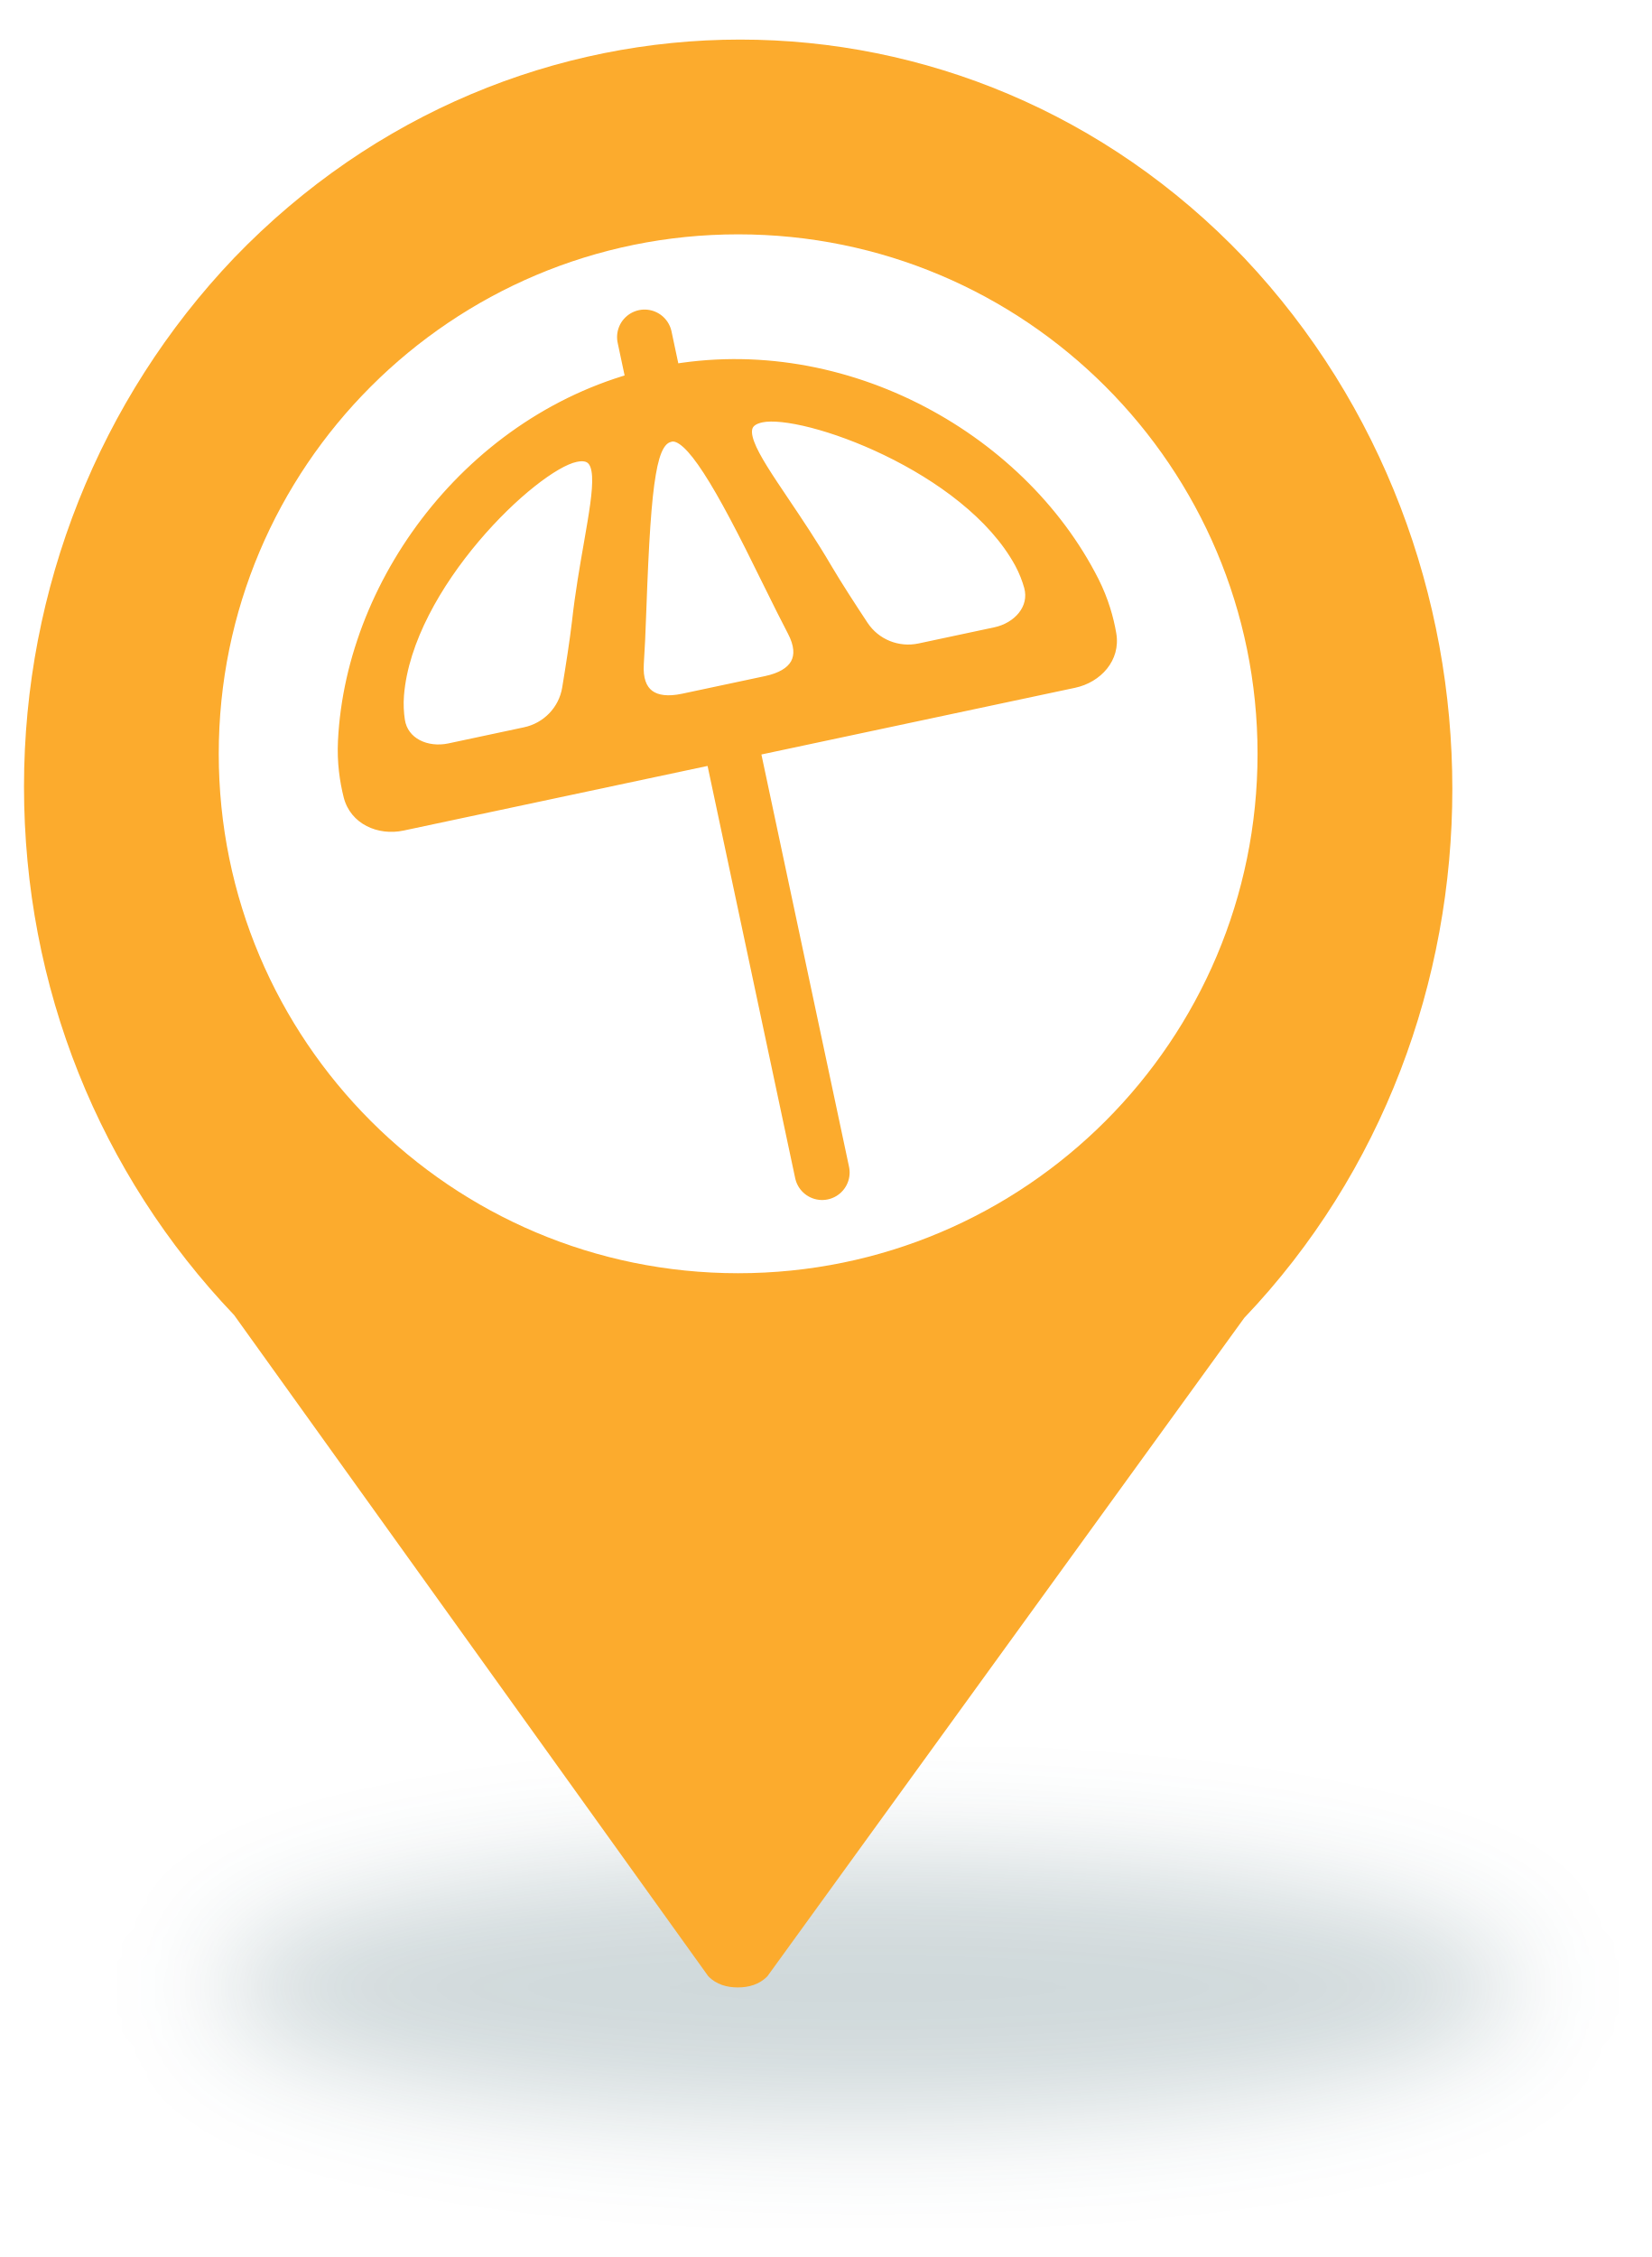
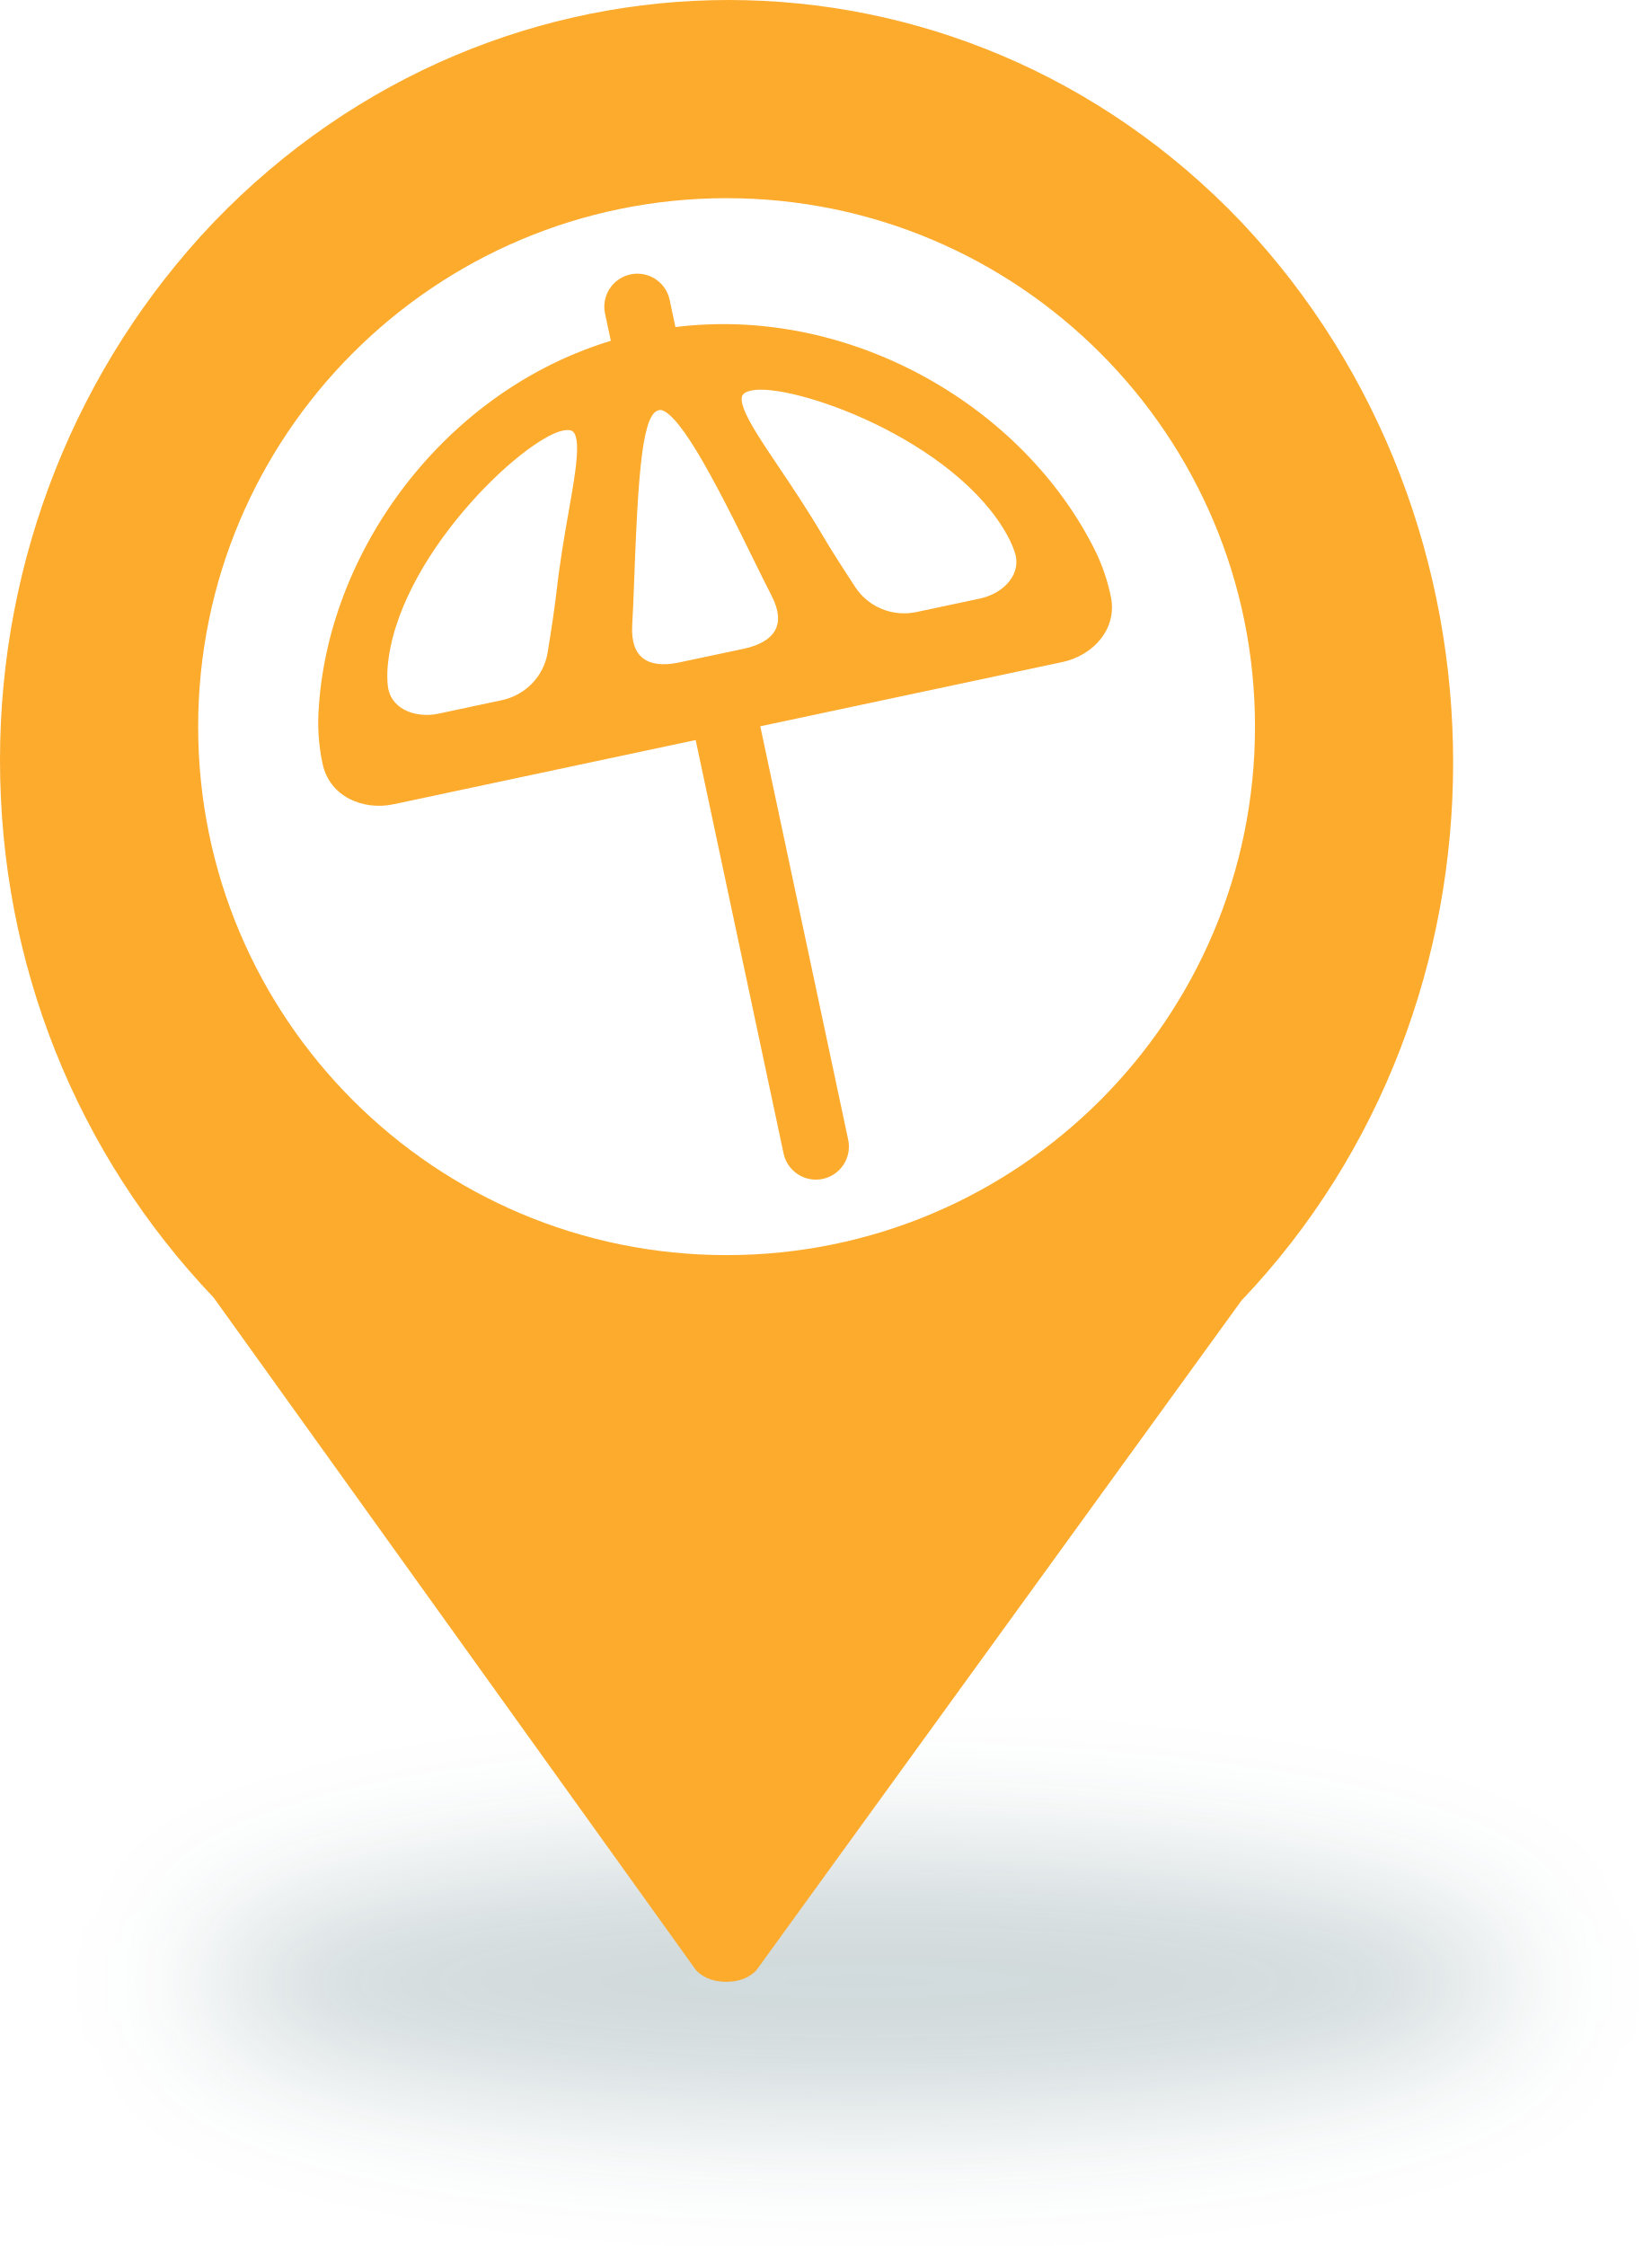
- <svg xmlns="http://www.w3.org/2000/svg" width="30" height="41" viewBox="0 0 30 41" fill="none">
+ <svg xmlns="http://www.w3.org/2000/svg" width="25" height="34" viewBox="0 0 25 34" fill="none">
  <g filter="url(#filter0_f)">
-     <ellipse cx="15.77" cy="36.103" rx="11.795" ry="2.359" fill="#16434B" fill-opacity="0.2" />
+     <ellipse cx="13" cy="30" rx="10" ry="2" fill="#16434B" fill-opacity="0.2" />
  </g>
-   <path fill-rule="evenodd" clip-rule="evenodd" d="M13.404 36.103C13.209 36.103 13.013 36.052 12.866 35.898L4.253 23.889C1.806 21.322 0.436 17.933 0.436 14.287C0.436 10.693 1.806 7.253 4.253 4.685C9.343 -0.603 17.564 -0.603 22.604 4.685C27.645 10.025 27.645 18.652 22.604 23.941L13.943 35.898C13.796 36.052 13.6 36.103 13.404 36.103ZM13.41 23.129C18.622 23.129 22.846 18.904 22.846 13.693C22.846 8.482 18.622 4.257 13.41 4.257C8.199 4.257 3.974 8.482 3.974 13.693C3.974 18.904 8.199 23.129 13.41 23.129Z" fill="#FCAB2D" />
-   <path fill-rule="evenodd" clip-rule="evenodd" d="M11.939 6.771C8.682 7.463 6.385 10.479 6.24 13.461C6.221 13.845 6.272 14.187 6.341 14.46C6.448 14.882 6.885 15.08 7.31 14.99L19.511 12.396C19.936 12.306 20.255 11.947 20.181 11.519C20.133 11.241 20.041 10.907 19.868 10.565C18.521 7.9 15.197 6.078 11.939 6.771ZM13.832 7.575C14.599 7.411 17.572 8.465 18.532 10.228C18.611 10.375 18.666 10.519 18.703 10.653C18.815 11.059 18.495 11.407 18.083 11.494L16.707 11.787C16.31 11.871 15.9 11.707 15.676 11.368C15.458 11.036 15.192 10.626 15.022 10.336C14.754 9.881 14.482 9.475 14.245 9.124C13.646 8.234 13.282 7.692 13.832 7.575ZM13.951 10.564C13.07 8.76 12.534 7.85 12.184 7.925C11.834 7.999 11.73 8.624 11.644 11.054C11.629 11.472 11.613 11.8 11.597 12.059C11.562 12.61 11.873 12.814 12.413 12.7L13.918 12.38C14.458 12.265 14.658 11.952 14.402 11.462C14.283 11.233 14.134 10.939 13.951 10.564ZM10.454 8.293C9.686 8.456 7.399 10.627 7.24 12.629C7.226 12.795 7.235 12.949 7.256 13.086C7.319 13.503 7.752 13.69 8.165 13.603L9.54 13.31C9.938 13.226 10.245 12.909 10.312 12.508C10.377 12.116 10.452 11.633 10.49 11.3C10.549 10.775 10.633 10.293 10.706 9.876C10.891 8.819 11.004 8.176 10.454 8.293Z" fill="#FCAB2D" />
-   <path d="M6.24 13.461L6.14 13.456L6.14 13.456L6.24 13.461ZM6.341 14.46L6.438 14.436L6.341 14.46ZM20.181 11.519L20.082 11.536L20.181 11.519ZM19.868 10.565L19.957 10.52L19.957 10.52L19.868 10.565ZM18.532 10.228L18.619 10.181L18.532 10.228ZM13.832 7.575L13.811 7.477L13.832 7.575ZM18.703 10.653L18.607 10.68L18.607 10.68L18.703 10.653ZM15.676 11.368L15.76 11.312L15.676 11.368ZM15.022 10.336L14.936 10.387L15.022 10.336ZM14.245 9.124L14.328 9.068L14.245 9.124ZM12.184 7.925L12.205 8.023L12.184 7.925ZM13.951 10.564L14.041 10.52L13.951 10.564ZM11.644 11.054L11.743 11.058L11.644 11.054ZM11.597 12.059L11.696 12.065L11.597 12.059ZM12.413 12.7L12.434 12.797L12.413 12.7ZM13.918 12.38L13.897 12.282L13.918 12.38ZM14.402 11.462L14.491 11.416L14.402 11.462ZM7.24 12.629L7.14 12.621L7.24 12.629ZM10.454 8.293L10.475 8.391L10.454 8.293ZM7.256 13.086L7.355 13.072L7.256 13.086ZM8.165 13.603L8.144 13.505L8.165 13.603ZM9.54 13.31L9.561 13.408L9.54 13.31ZM10.312 12.508L10.41 12.524L10.312 12.508ZM10.49 11.3L10.391 11.288L10.49 11.3ZM10.706 9.876L10.805 9.893L10.706 9.876ZM6.339 13.466C6.483 10.527 8.75 7.551 11.96 6.869L11.919 6.673C8.614 7.375 6.288 10.432 6.14 13.456L6.339 13.466ZM6.438 14.436C6.371 14.17 6.321 13.838 6.339 13.466L6.14 13.456C6.12 13.851 6.173 14.204 6.244 14.485L6.438 14.436ZM7.289 14.892C6.902 14.974 6.528 14.791 6.438 14.436L6.244 14.485C6.368 14.972 6.868 15.186 7.331 15.088L7.289 14.892ZM19.491 12.299L7.289 14.892L7.331 15.088L19.532 12.494L19.491 12.299ZM20.082 11.536C20.145 11.897 19.878 12.216 19.491 12.299L19.532 12.494C19.995 12.396 20.365 11.997 20.279 11.502L20.082 11.536ZM19.778 10.61C19.946 10.942 20.036 11.265 20.082 11.536L20.279 11.502C20.23 11.216 20.135 10.873 19.957 10.52L19.778 10.61ZM11.96 6.869C15.171 6.186 18.451 7.983 19.778 10.61L19.957 10.52C18.591 7.816 15.223 5.971 11.919 6.673L11.96 6.869ZM18.619 10.181C18.125 9.272 17.119 8.556 16.153 8.089C15.668 7.855 15.188 7.681 14.78 7.576C14.377 7.472 14.027 7.431 13.811 7.477L13.853 7.672C14.02 7.637 14.33 7.666 14.73 7.769C15.125 7.871 15.592 8.04 16.066 8.269C17.018 8.729 17.979 9.421 18.444 10.276L18.619 10.181ZM18.799 10.627C18.761 10.486 18.703 10.334 18.619 10.181L18.444 10.276C18.519 10.415 18.571 10.553 18.607 10.68L18.799 10.627ZM18.104 11.592C18.33 11.544 18.534 11.424 18.668 11.255C18.803 11.085 18.865 10.864 18.799 10.627L18.607 10.68C18.653 10.849 18.611 11.005 18.511 11.131C18.41 11.259 18.248 11.357 18.062 11.396L18.104 11.592ZM16.728 11.884L18.104 11.592L18.062 11.396L16.687 11.689L16.728 11.884ZM15.593 11.423C15.84 11.797 16.291 11.977 16.728 11.884L16.687 11.689C16.328 11.765 15.961 11.617 15.76 11.312L15.593 11.423ZM14.936 10.387C15.107 10.679 15.374 11.091 15.593 11.423L15.76 11.312C15.541 10.981 15.277 10.573 15.108 10.286L14.936 10.387ZM14.162 9.18C14.399 9.531 14.67 9.935 14.936 10.387L15.108 10.286C14.839 9.827 14.564 9.419 14.328 9.068L14.162 9.18ZM13.811 7.477C13.658 7.509 13.54 7.578 13.488 7.702C13.439 7.82 13.463 7.957 13.514 8.094C13.617 8.37 13.866 8.74 14.162 9.18L14.328 9.068C14.025 8.618 13.793 8.272 13.701 8.024C13.655 7.9 13.654 7.824 13.672 7.779C13.688 7.741 13.731 7.698 13.853 7.672L13.811 7.477ZM12.205 8.023C12.243 8.014 12.31 8.029 12.417 8.126C12.52 8.22 12.642 8.375 12.784 8.594C13.069 9.032 13.42 9.705 13.861 10.608L14.041 10.52C13.6 9.618 13.244 8.935 12.952 8.485C12.807 8.261 12.674 8.09 12.551 7.978C12.432 7.869 12.3 7.798 12.163 7.827L12.205 8.023ZM11.743 11.058C11.787 9.841 11.834 9.085 11.914 8.623C11.953 8.392 11.999 8.244 12.051 8.152C12.1 8.066 12.151 8.034 12.205 8.023L12.163 7.827C12.043 7.853 11.949 7.927 11.877 8.054C11.808 8.177 11.757 8.351 11.716 8.589C11.634 9.066 11.587 9.837 11.544 11.051L11.743 11.058ZM11.696 12.065C11.713 11.806 11.729 11.476 11.743 11.058L11.544 11.051C11.529 11.467 11.513 11.795 11.497 12.052L11.696 12.065ZM12.392 12.602C12.133 12.657 11.956 12.629 11.849 12.549C11.746 12.472 11.68 12.323 11.696 12.065L11.497 12.052C11.479 12.345 11.55 12.575 11.729 12.709C11.904 12.84 12.152 12.857 12.434 12.797L12.392 12.602ZM13.897 12.282L12.392 12.602L12.434 12.797L13.938 12.477L13.897 12.282ZM14.314 11.509C14.434 11.738 14.434 11.9 14.371 12.013C14.306 12.129 14.156 12.227 13.897 12.282L13.938 12.477C14.22 12.418 14.44 12.301 14.546 12.11C14.655 11.915 14.627 11.676 14.491 11.416L14.314 11.509ZM13.861 10.608C14.045 10.984 14.194 11.278 14.314 11.509L14.491 11.416C14.372 11.188 14.224 10.895 14.041 10.52L13.861 10.608ZM7.339 12.636C7.417 11.666 8.013 10.643 8.695 9.836C9.035 9.434 9.393 9.089 9.712 8.836C10.036 8.579 10.307 8.426 10.475 8.391L10.433 8.195C10.217 8.241 9.914 8.42 9.588 8.679C9.258 8.941 8.89 9.295 8.542 9.707C7.849 10.526 7.222 11.589 7.14 12.621L7.339 12.636ZM7.355 13.072C7.335 12.941 7.327 12.794 7.339 12.636L7.14 12.621C7.126 12.795 7.136 12.957 7.157 13.101L7.355 13.072ZM8.144 13.505C7.958 13.544 7.77 13.521 7.626 13.445C7.483 13.37 7.381 13.245 7.355 13.072L7.157 13.101C7.194 13.345 7.34 13.521 7.533 13.622C7.724 13.722 7.959 13.748 8.185 13.7L8.144 13.505ZM9.519 13.212L8.144 13.505L8.185 13.7L9.561 13.408L9.519 13.212ZM10.213 12.492C10.153 12.851 9.877 13.136 9.519 13.212L9.561 13.408C9.998 13.315 10.337 12.967 10.41 12.524L10.213 12.492ZM10.391 11.288C10.353 11.619 10.278 12.1 10.213 12.492L10.41 12.524C10.475 12.133 10.551 11.647 10.589 11.311L10.391 11.288ZM10.608 9.859C10.535 10.276 10.45 10.76 10.391 11.288L10.589 11.311C10.648 10.79 10.732 10.311 10.805 9.893L10.608 9.859ZM10.475 8.391C10.597 8.365 10.653 8.387 10.683 8.415C10.718 8.448 10.748 8.518 10.756 8.651C10.772 8.914 10.701 9.324 10.608 9.859L10.805 9.893C10.896 9.371 10.974 8.931 10.956 8.638C10.946 8.492 10.912 8.357 10.82 8.27C10.722 8.177 10.586 8.162 10.433 8.195L10.475 8.391Z" fill="#FCAB2D" />
-   <line x1="0.5" y1="-0.5" x2="8.936" y2="-0.5" transform="matrix(0.207911 0.978148 -0.978148 0.207912 12.5884 12.6621)" stroke="#FCAB2D" stroke-linecap="round" />
-   <line x1="0.5" y1="-0.5" x2="1.859" y2="-0.5" transform="matrix(0.207911 0.978148 -0.978147 0.207913 11.1172 5.73828)" stroke="#FCAB2D" stroke-linecap="round" />
+   <path fill-rule="evenodd" clip-rule="evenodd" d="M10.995 30C10.829 30 10.663 29.956 10.538 29.826L3.236 19.645C1.162 17.468 0 14.595 0 11.504C0 8.456 1.162 5.54 3.236 3.363C7.551 -1.121 14.521 -1.121 18.795 3.363C23.068 7.89 23.068 15.204 18.795 19.688L11.451 29.826C11.327 29.956 11.161 30 10.995 30ZM11 19C15.418 19 19 15.418 19 11C19 6.582 15.418 3 11 3C6.582 3 3 6.582 3 11C3 15.418 6.582 19 11 19Z" fill="#FCAB2D" />
+   <path fill-rule="evenodd" clip-rule="evenodd" d="M9.753 5.131C6.991 5.718 5.044 8.275 4.921 10.804C4.907 11.08 4.937 11.331 4.982 11.543C5.073 11.968 5.512 12.167 5.937 12.077L16.064 9.924C16.489 9.834 16.81 9.473 16.72 9.048C16.675 8.836 16.6 8.595 16.475 8.348C15.334 6.088 12.515 4.544 9.753 5.131ZM11.358 5.813C12.008 5.675 14.529 6.568 15.342 8.063C15.39 8.151 15.427 8.238 15.456 8.321C15.593 8.72 15.269 9.071 14.857 9.158L13.896 9.363C13.498 9.447 13.088 9.283 12.865 8.943C12.692 8.68 12.496 8.375 12.367 8.154C12.14 7.768 11.909 7.424 11.708 7.126C11.2 6.372 10.891 5.912 11.358 5.813ZM11.459 8.347C10.711 6.818 10.258 6.047 9.961 6.11C9.664 6.173 9.576 6.703 9.502 8.763C9.493 9.04 9.482 9.27 9.472 9.462C9.441 10.014 9.763 10.241 10.303 10.126L11.281 9.918C11.822 9.804 12.024 9.465 11.771 8.974C11.684 8.803 11.58 8.596 11.459 8.347ZM8.494 6.422C7.843 6.56 5.904 8.401 5.769 10.098C5.761 10.197 5.762 10.292 5.77 10.38C5.807 10.8 6.245 10.989 6.657 10.901L7.619 10.697C8.017 10.613 8.324 10.296 8.39 9.894C8.441 9.583 8.496 9.226 8.524 8.971C8.574 8.526 8.646 8.118 8.708 7.764C8.865 6.868 8.96 6.323 8.494 6.422Z" fill="#FCAB2D" />
+   <path d="M4.921 10.804L5.021 10.809L4.921 10.804ZM4.982 11.543L4.884 11.564L4.884 11.564L4.982 11.543ZM16.72 9.048L16.817 9.027L16.72 9.048ZM16.475 8.348L16.386 8.393L16.386 8.393L16.475 8.348ZM15.342 8.063L15.43 8.015L15.43 8.015L15.342 8.063ZM15.456 8.321L15.361 8.354L15.456 8.321ZM14.857 9.158L14.836 9.061L14.857 9.158ZM13.896 9.363L13.916 9.461L13.896 9.363ZM12.865 8.943L12.781 8.998L12.865 8.943ZM12.367 8.154L12.28 8.205L12.367 8.154ZM11.708 7.126L11.625 7.182L11.708 7.126ZM11.459 8.347L11.549 8.303L11.459 8.347ZM9.502 8.763L9.402 8.759L9.502 8.763ZM9.472 9.462L9.372 9.457L9.472 9.462ZM10.303 10.126L10.324 10.224L10.303 10.126ZM11.281 9.918L11.261 9.821L11.281 9.918ZM11.771 8.974L11.682 9.019L11.771 8.974ZM5.769 10.098L5.669 10.09L5.769 10.098ZM5.77 10.38L5.87 10.371L5.77 10.38ZM8.39 9.894L8.291 9.878L8.39 9.894ZM8.524 8.971L8.624 8.982L8.624 8.982L8.524 8.971ZM8.708 7.764L8.609 7.747L8.708 7.764ZM5.021 10.809C5.142 8.323 7.059 5.806 9.774 5.229L9.732 5.034C6.924 5.631 4.947 8.228 4.821 10.799L5.021 10.809ZM5.08 11.522C5.036 11.317 5.008 11.075 5.021 10.809L4.821 10.799C4.807 11.085 4.837 11.345 4.884 11.564L5.08 11.522ZM5.916 11.979C5.527 12.062 5.156 11.877 5.08 11.522L4.884 11.564C4.99 12.059 5.496 12.273 5.958 12.175L5.916 11.979ZM16.044 9.826L5.916 11.979L5.958 12.175L16.085 10.022L16.044 9.826ZM16.622 9.069C16.697 9.424 16.432 9.744 16.044 9.826L16.085 10.022C16.547 9.924 16.922 9.522 16.817 9.027L16.622 9.069ZM16.386 8.393C16.506 8.631 16.578 8.864 16.622 9.069L16.817 9.027C16.771 8.808 16.694 8.559 16.564 8.303L16.386 8.393ZM9.774 5.229C12.489 4.652 15.264 6.172 16.386 8.393L16.564 8.303C15.404 6.005 12.541 4.437 9.732 5.034L9.774 5.229ZM15.43 8.015C15.008 7.24 14.153 6.632 13.332 6.235C12.92 6.036 12.513 5.888 12.165 5.799C11.823 5.711 11.524 5.675 11.337 5.715L11.379 5.911C11.517 5.881 11.777 5.905 12.115 5.993C12.449 6.079 12.844 6.222 13.245 6.415C14.051 6.805 14.862 7.39 15.254 8.111L15.43 8.015ZM15.55 8.289C15.52 8.2 15.481 8.108 15.43 8.015L15.254 8.111C15.299 8.193 15.334 8.275 15.361 8.354L15.55 8.289ZM14.878 9.256C15.104 9.208 15.31 9.087 15.442 8.918C15.575 8.746 15.631 8.524 15.55 8.289L15.361 8.354C15.418 8.517 15.381 8.67 15.284 8.795C15.185 8.923 15.023 9.021 14.836 9.061L14.878 9.256ZM13.916 9.461L14.878 9.256L14.836 9.061L13.875 9.265L13.916 9.461ZM12.781 8.998C13.028 9.373 13.479 9.554 13.916 9.461L13.875 9.265C13.517 9.341 13.149 9.193 12.949 8.888L12.781 8.998ZM12.28 8.205C12.412 8.428 12.608 8.734 12.781 8.998L12.949 8.888C12.776 8.625 12.581 8.322 12.453 8.104L12.28 8.205ZM11.625 7.182C11.826 7.48 12.055 7.822 12.28 8.205L12.453 8.104C12.224 7.715 11.991 7.368 11.791 7.071L11.625 7.182ZM11.337 5.715C11.205 5.743 11.099 5.803 11.052 5.915C11.008 6.02 11.03 6.142 11.074 6.259C11.162 6.494 11.375 6.81 11.625 7.182L11.791 7.071C11.534 6.688 11.339 6.397 11.261 6.189C11.223 6.084 11.223 6.025 11.237 5.992C11.247 5.967 11.277 5.932 11.379 5.911L11.337 5.715ZM9.981 6.208C10.007 6.202 10.058 6.21 10.148 6.292C10.234 6.37 10.336 6.5 10.457 6.686C10.697 7.056 10.995 7.626 11.369 8.391L11.549 8.303C11.175 7.539 10.872 6.959 10.625 6.577C10.501 6.386 10.388 6.24 10.282 6.144C10.18 6.051 10.063 5.986 9.94 6.012L9.981 6.208ZM9.602 8.767C9.639 7.735 9.679 7.094 9.746 6.704C9.78 6.509 9.819 6.386 9.861 6.31C9.901 6.24 9.94 6.216 9.981 6.208L9.94 6.012C9.833 6.035 9.75 6.101 9.687 6.212C9.627 6.318 9.584 6.468 9.549 6.671C9.479 7.076 9.439 7.731 9.402 8.759L9.602 8.767ZM9.571 9.468C9.582 9.275 9.592 9.044 9.602 8.767L9.402 8.759C9.393 9.036 9.382 9.266 9.372 9.457L9.571 9.468ZM10.283 10.028C10.026 10.083 9.846 10.051 9.735 9.965C9.626 9.881 9.557 9.725 9.571 9.468L9.372 9.457C9.355 9.751 9.432 9.984 9.612 10.123C9.79 10.26 10.04 10.284 10.324 10.224L10.283 10.028ZM11.261 9.821L10.283 10.028L10.324 10.224L11.302 10.016L11.261 9.821ZM11.682 9.019C11.8 9.249 11.801 9.419 11.736 9.54C11.669 9.663 11.517 9.766 11.261 9.821L11.302 10.016C11.586 9.956 11.805 9.832 11.912 9.635C12.02 9.435 11.995 9.19 11.86 8.928L11.682 9.019ZM11.369 8.391C11.491 8.64 11.594 8.848 11.682 9.019L11.86 8.928C11.773 8.758 11.67 8.552 11.549 8.303L11.369 8.391ZM5.868 10.106C5.933 9.288 6.436 8.423 7.014 7.74C7.302 7.4 7.605 7.108 7.875 6.894C8.149 6.677 8.376 6.549 8.514 6.52L8.473 6.324C8.286 6.364 8.027 6.518 7.75 6.737C7.469 6.96 7.157 7.261 6.861 7.611C6.273 8.307 5.739 9.211 5.669 10.09L5.868 10.106ZM5.87 10.371C5.862 10.288 5.861 10.199 5.868 10.106L5.669 10.09C5.661 10.195 5.662 10.296 5.67 10.389L5.87 10.371ZM6.637 10.804C6.45 10.843 6.262 10.819 6.12 10.743C5.98 10.668 5.885 10.543 5.87 10.371L5.67 10.389C5.692 10.636 5.834 10.816 6.026 10.919C6.215 11.021 6.452 11.047 6.678 10.999L6.637 10.804ZM7.598 10.599L6.637 10.804L6.678 10.999L7.64 10.795L7.598 10.599ZM8.291 9.878C8.232 10.238 7.956 10.523 7.598 10.599L7.64 10.795C8.077 10.702 8.416 10.353 8.488 9.911L8.291 9.878ZM8.425 8.96C8.396 9.212 8.342 9.567 8.291 9.878L8.488 9.911C8.539 9.599 8.595 9.24 8.624 8.982L8.425 8.96ZM8.609 7.747C8.547 8.1 8.475 8.512 8.425 8.96L8.624 8.982C8.673 8.541 8.744 8.135 8.806 7.781L8.609 7.747ZM8.514 6.52C8.616 6.498 8.657 6.517 8.677 6.536C8.703 6.561 8.728 6.615 8.735 6.726C8.748 6.947 8.689 7.293 8.609 7.747L8.806 7.781C8.884 7.34 8.95 6.964 8.934 6.714C8.926 6.589 8.897 6.469 8.815 6.391C8.726 6.308 8.605 6.296 8.473 6.324L8.514 6.52Z" fill="#FCAB2D" />
+   <line x1="10.896" y1="10.51" x2="12.352" y2="17.357" stroke="#FCAB2D" stroke-linecap="round" />
+   <line x1="9.649" y1="4.643" x2="9.857" y2="5.621" stroke="#FCAB2D" stroke-linecap="round" />
  <defs>
-     <filter id="filter0_f" x="1.975" y="31.744" width="27.59" height="8.718" filterUnits="userSpaceOnUse" color-interpolation-filters="sRGB">
+     <filter id="filter0_f" x="1" y="26" width="24" height="8" filterUnits="userSpaceOnUse" color-interpolation-filters="sRGB">
      <feFlood flood-opacity="0" result="BackgroundImageFix" />
      <feBlend mode="normal" in="SourceGraphic" in2="BackgroundImageFix" result="shape" />
      <feGaussianBlur stdDeviation="1" result="effect1_foregroundBlur" />
    </filter>
+     <linearGradient id="paint0_linear" x1="11" y1="0" x2="11" y2="30" gradientUnits="userSpaceOnUse">
+       <stop stop-color="#FCAB2D" />
+       <stop offset="1" stop-color="#FCAB2D" />
+     </linearGradient>
  </defs>
</svg>
